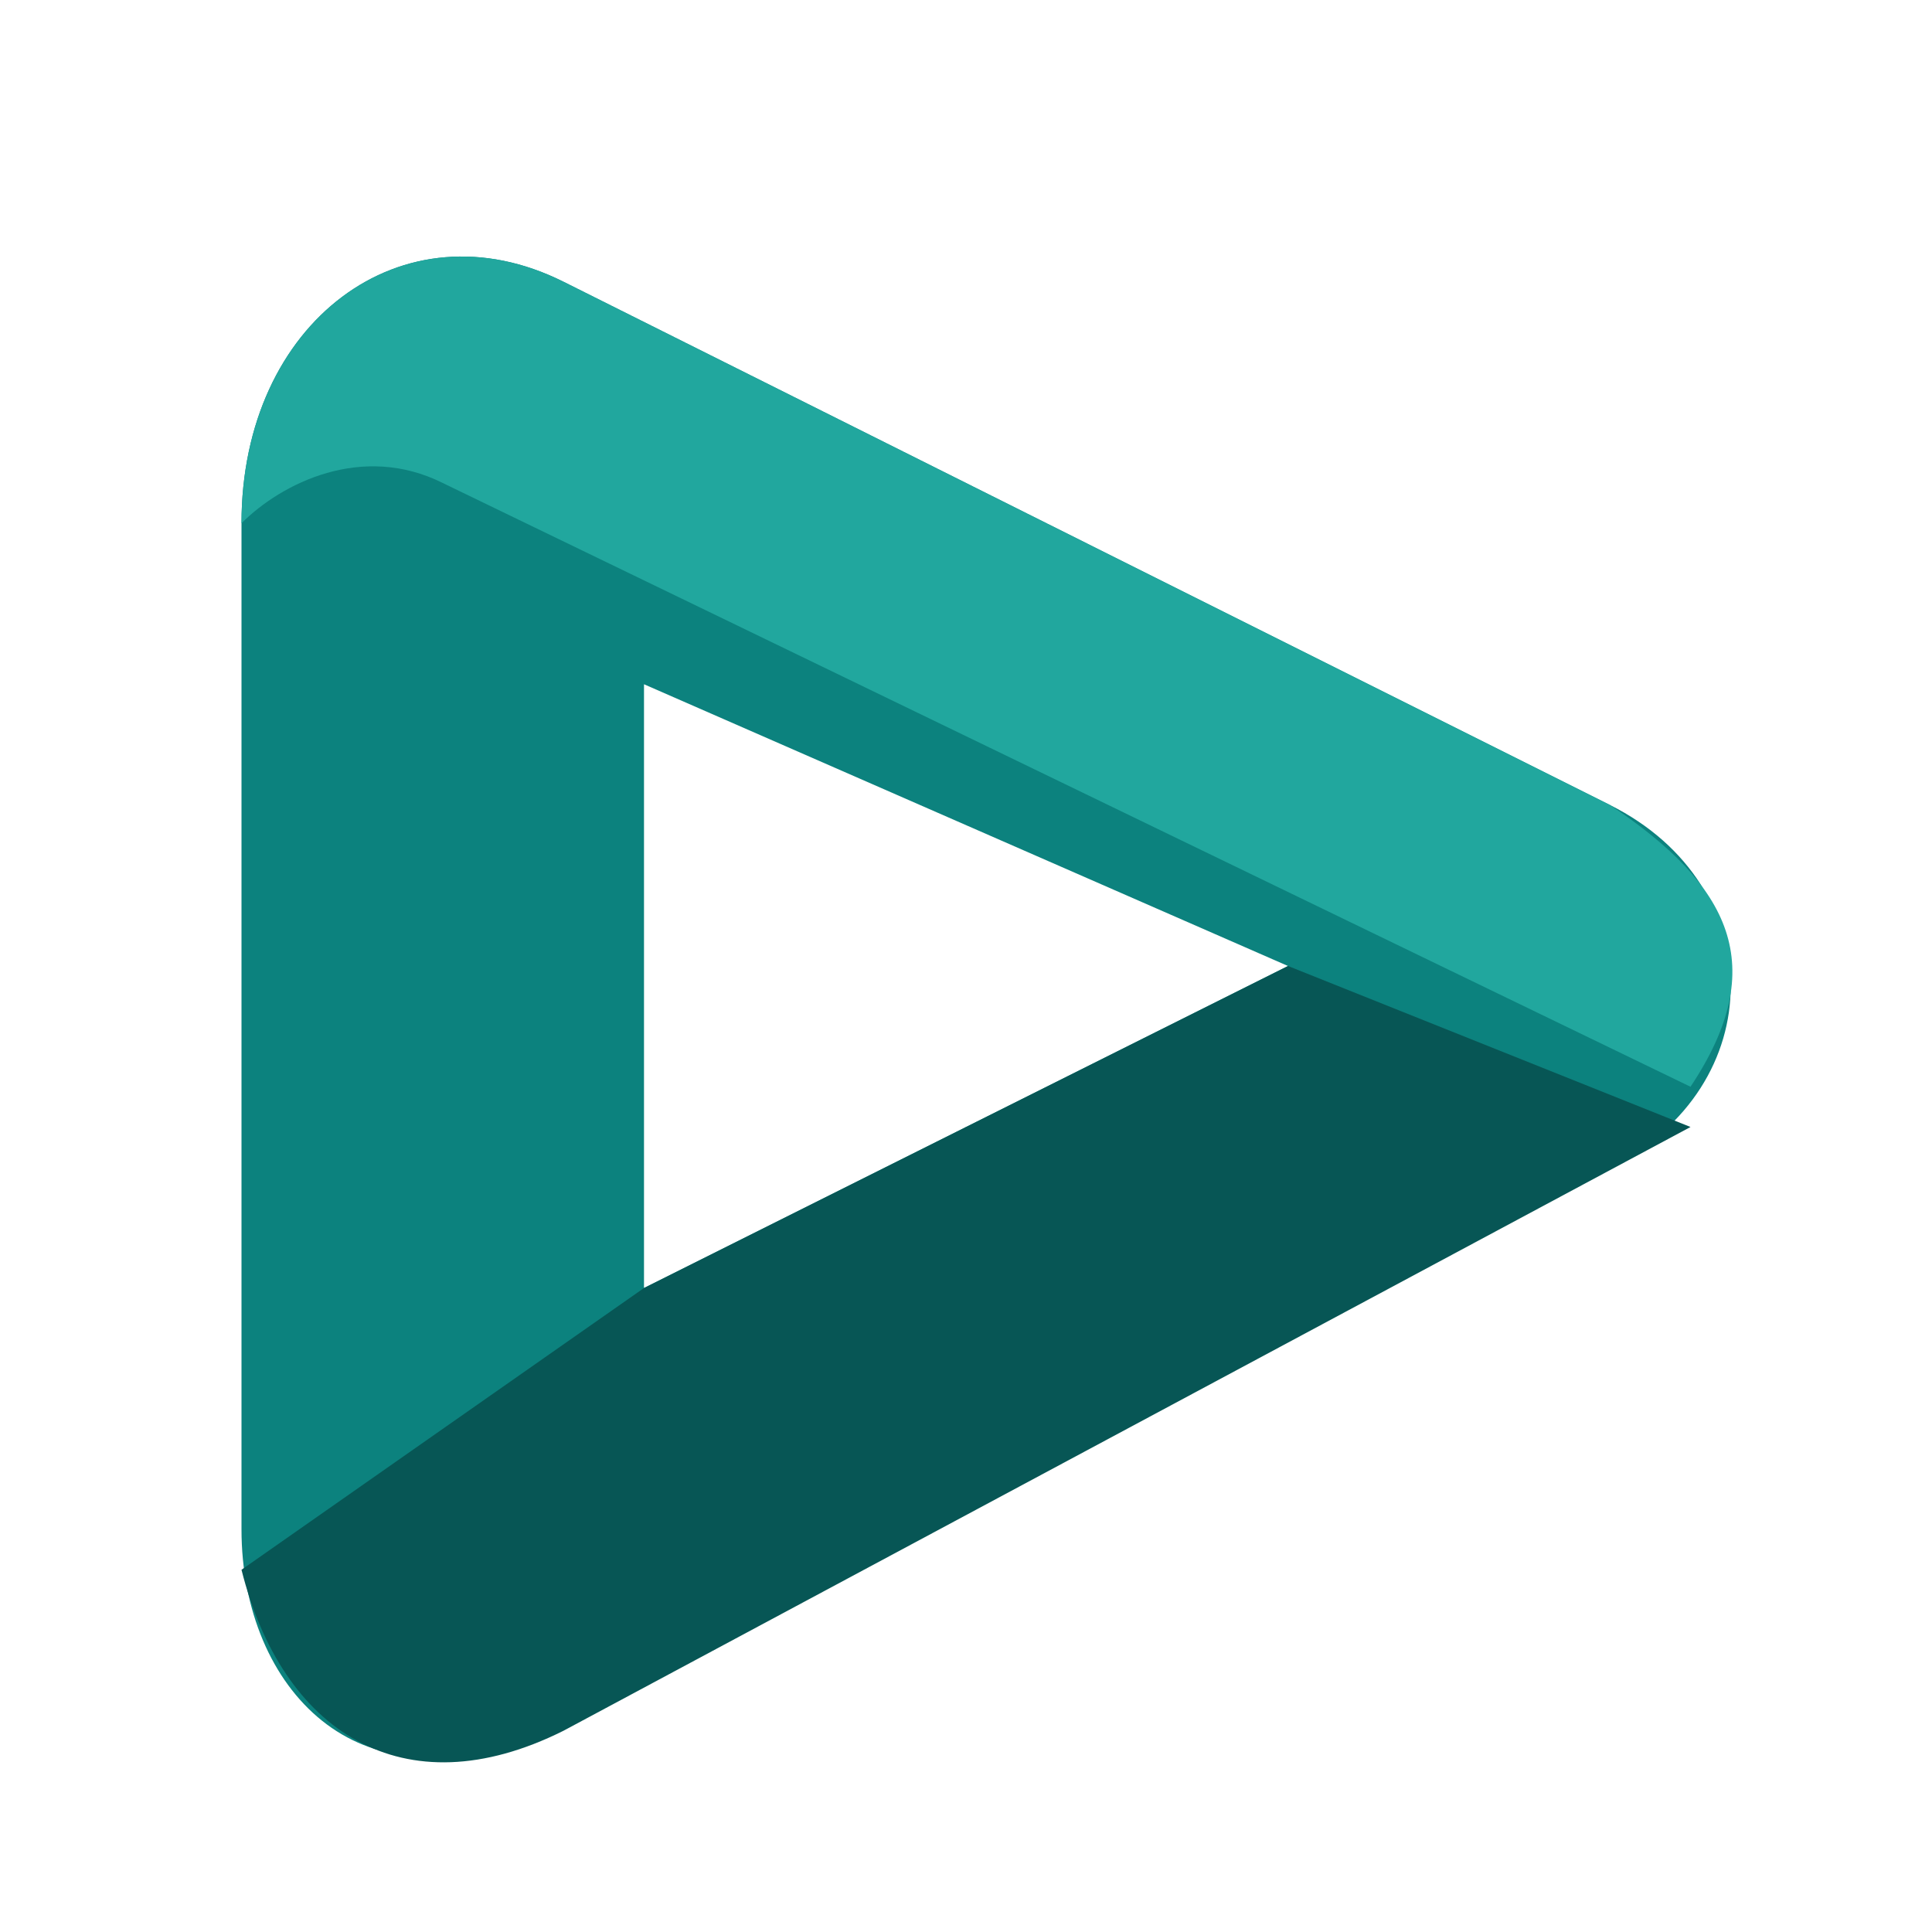
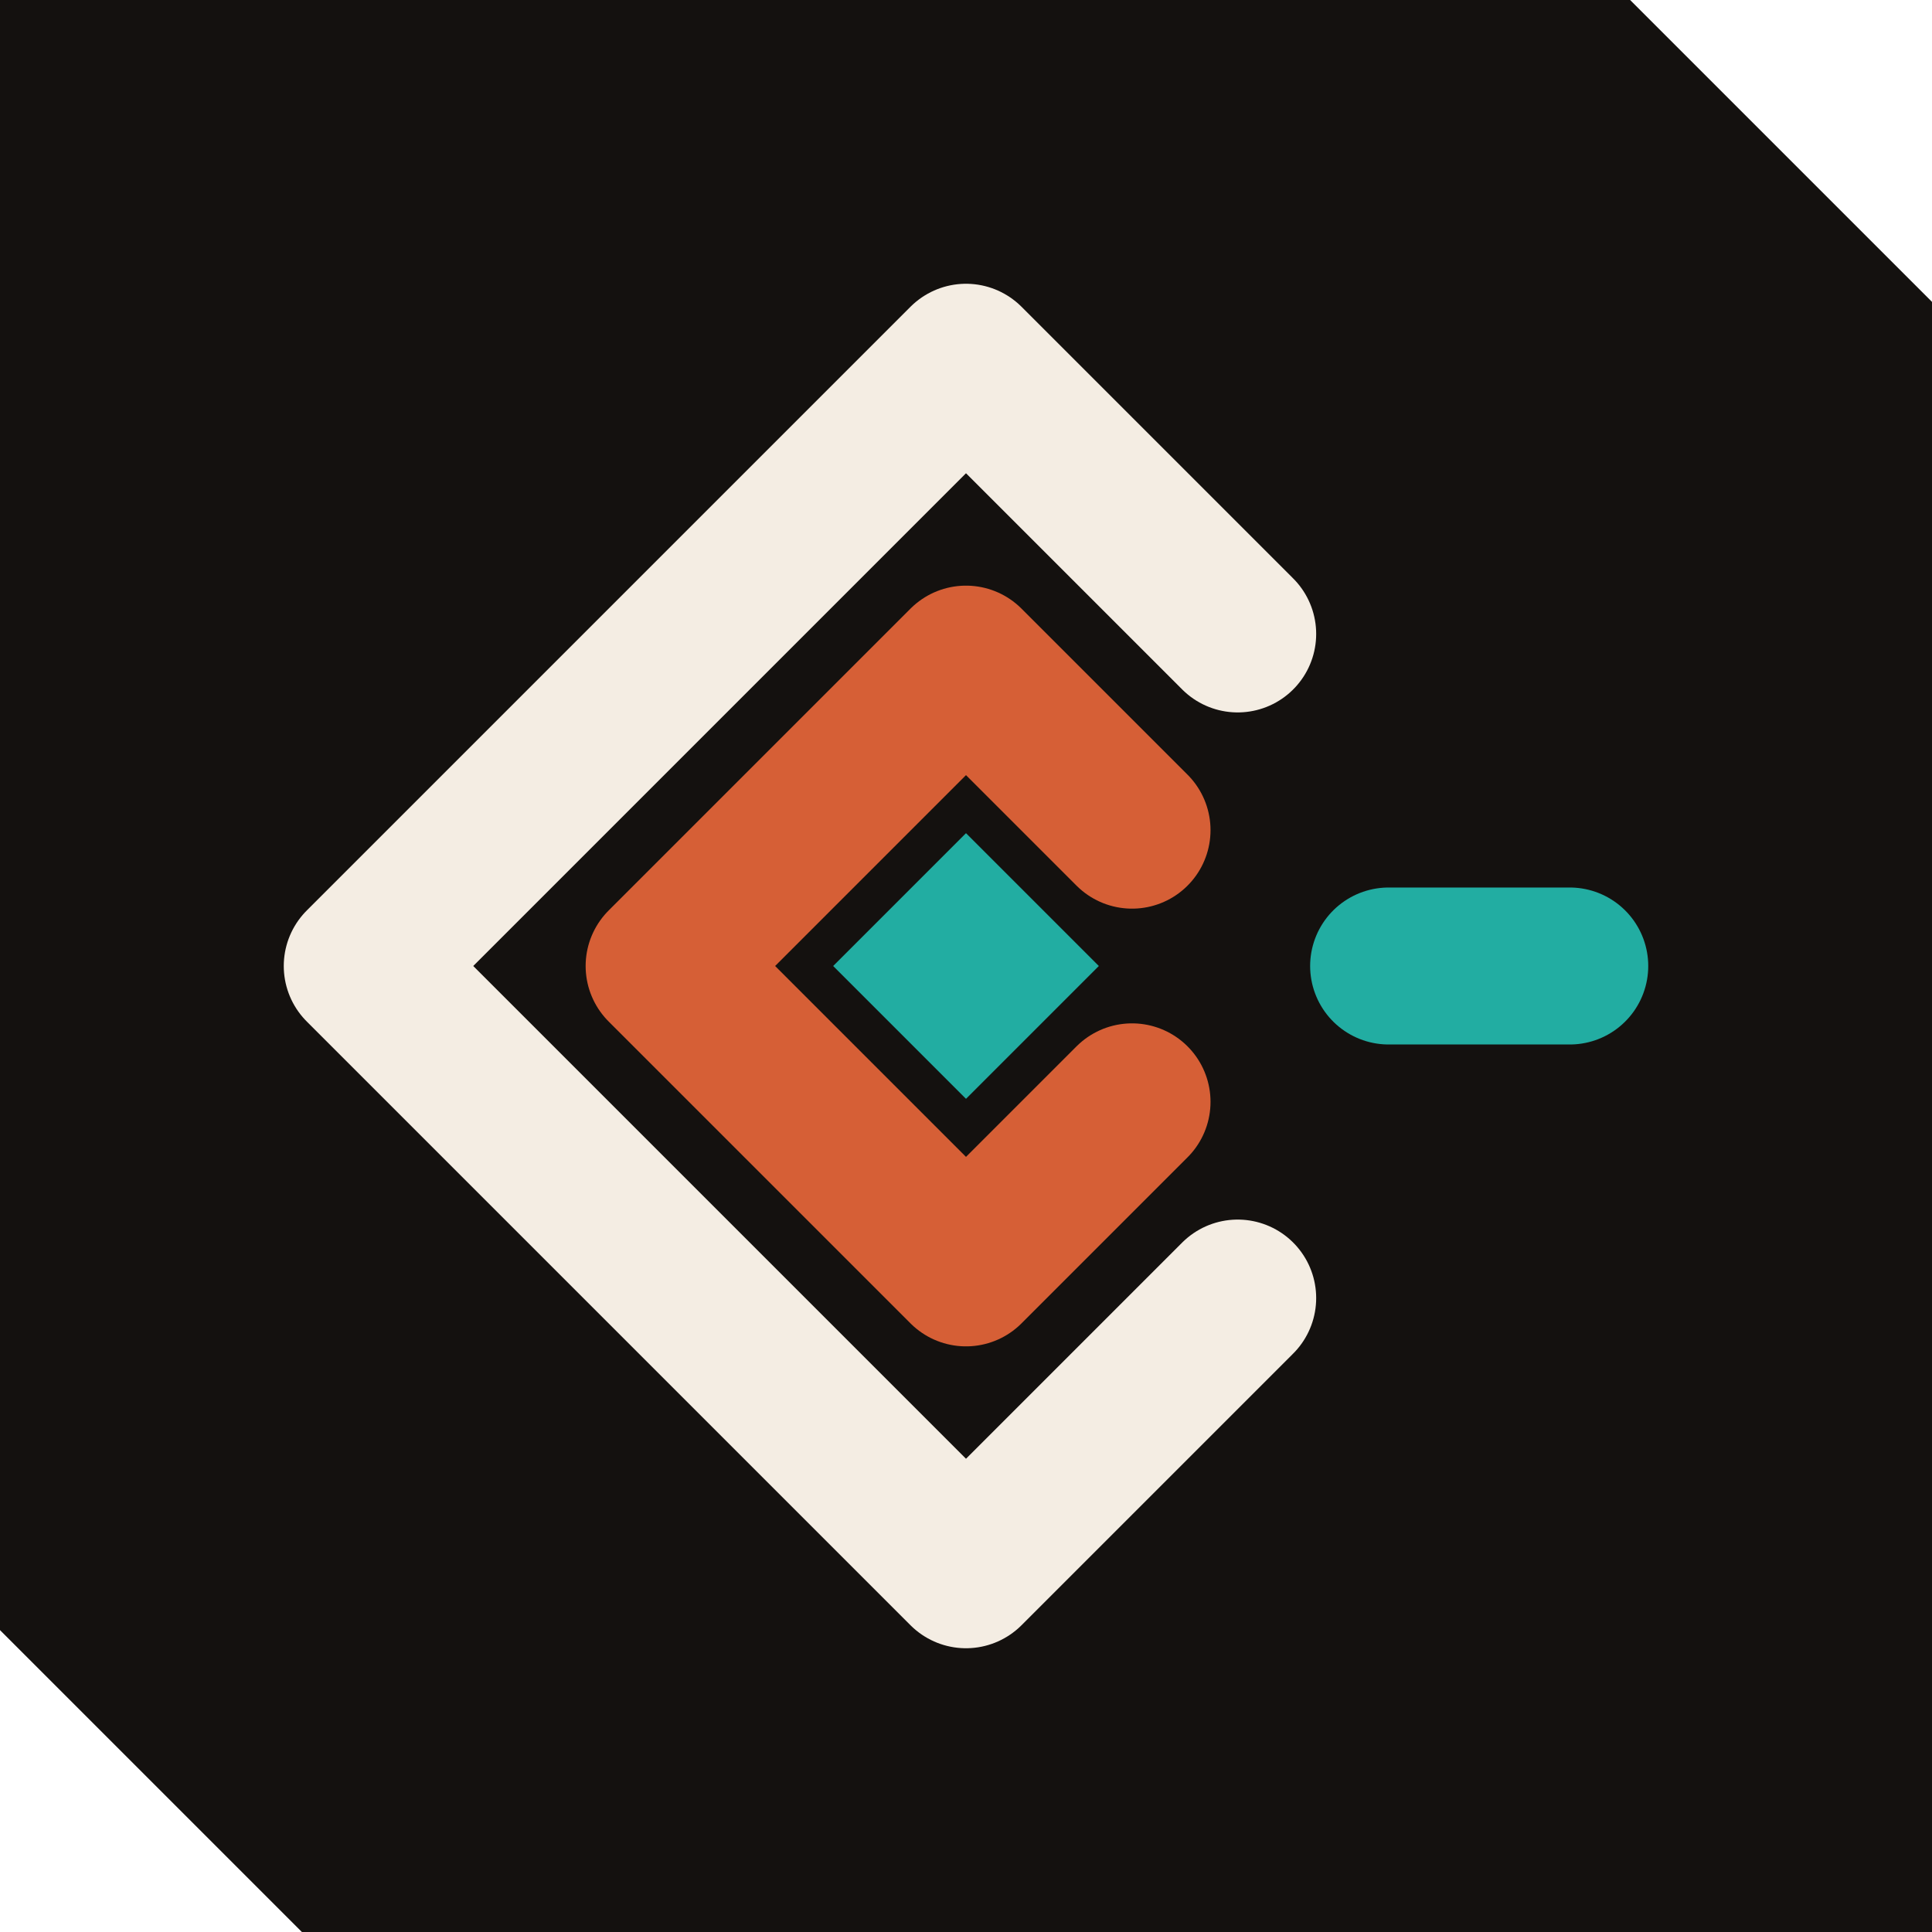
- <svg xmlns="http://www.w3.org/2000/svg" viewBox="0 0 48 48">
-   <path fill="#0c827e" d="M6 13c0-5 4-8 8-6l26 13c4 2 4 7 0 9L13 43c-4 2-7-1-7-5zm10 4v15l16-8z" />
-   <path fill="#21a79e" d="M6 13c0-5 4-8 8-6l26 13c3 2 4 4 2 7L11 12c-2-1-4 0-5 1z" />
-   <path fill="#075655" d="m16 32 16-8 10 4-28 15c-4 2-7 0-8-4z" />
+ <svg xmlns="http://www.w3.org/2000/svg" viewBox="0 0 64 64">
+   <path d="M0 0h54l10 10v54H10L0 54z" fill="#14110f" />
+   <g transform="translate(8 8)">
+     <g fill="none" stroke-width="5.2" stroke-linecap="round" stroke-linejoin="round">
+       <path d="M33 13 24 4 4 24l20 20 9-9" stroke="#f4ede3" />
+       <path d="M29.5 19.5 24 14 14 24l10 10 5.5-5.5" stroke="#d65f36" />
+       <path d="M38 24h6" stroke="#22ada2" />
+     </g>
+     <path d="M24 19.6 28.4 24 24 28.4 19.6 24z" fill="#22ada2" />
+   </g>
</svg>
